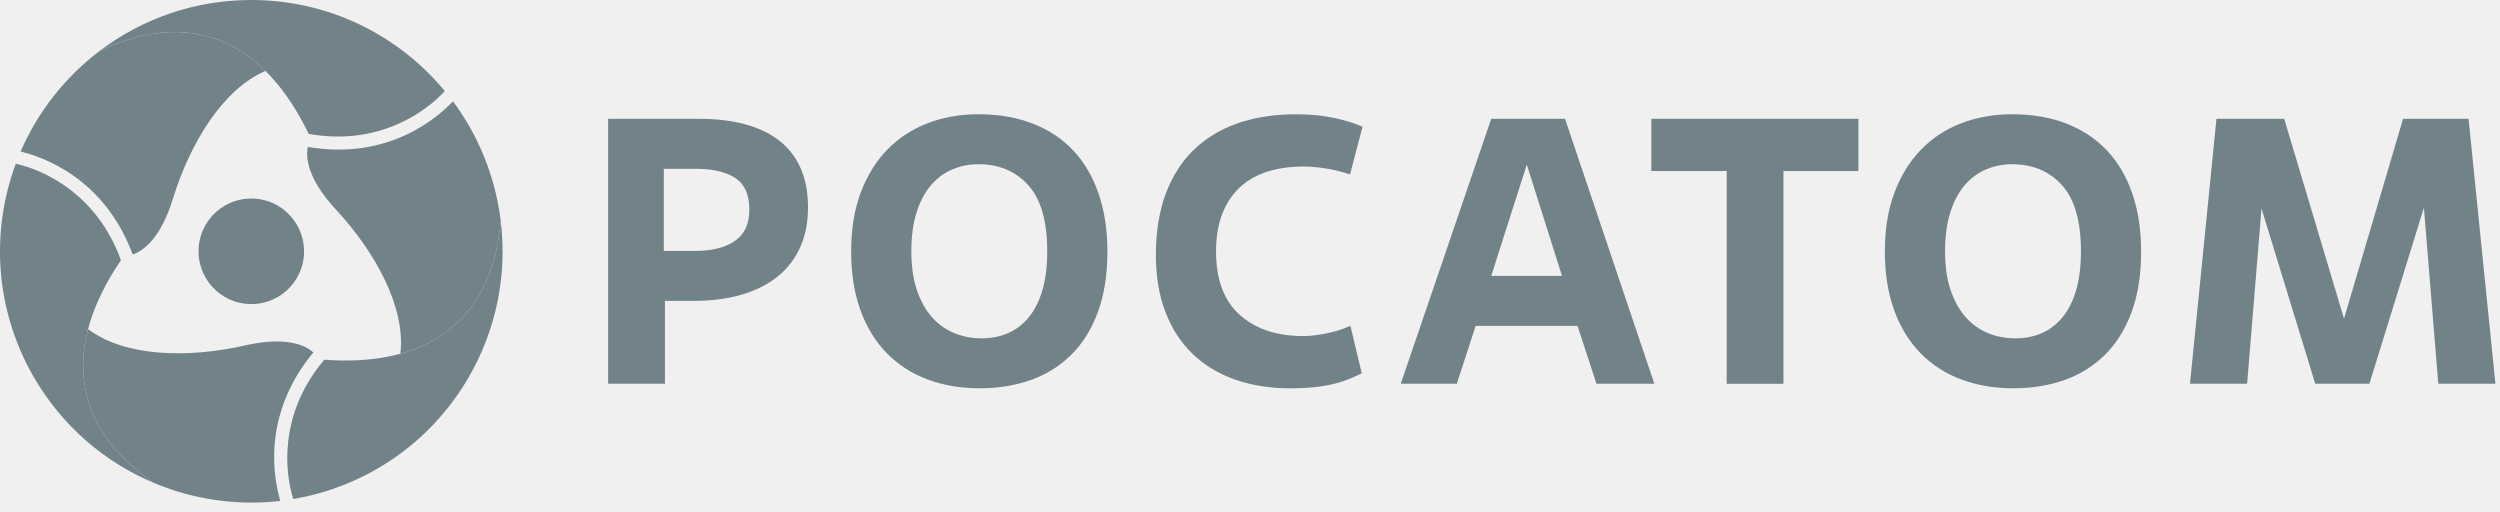
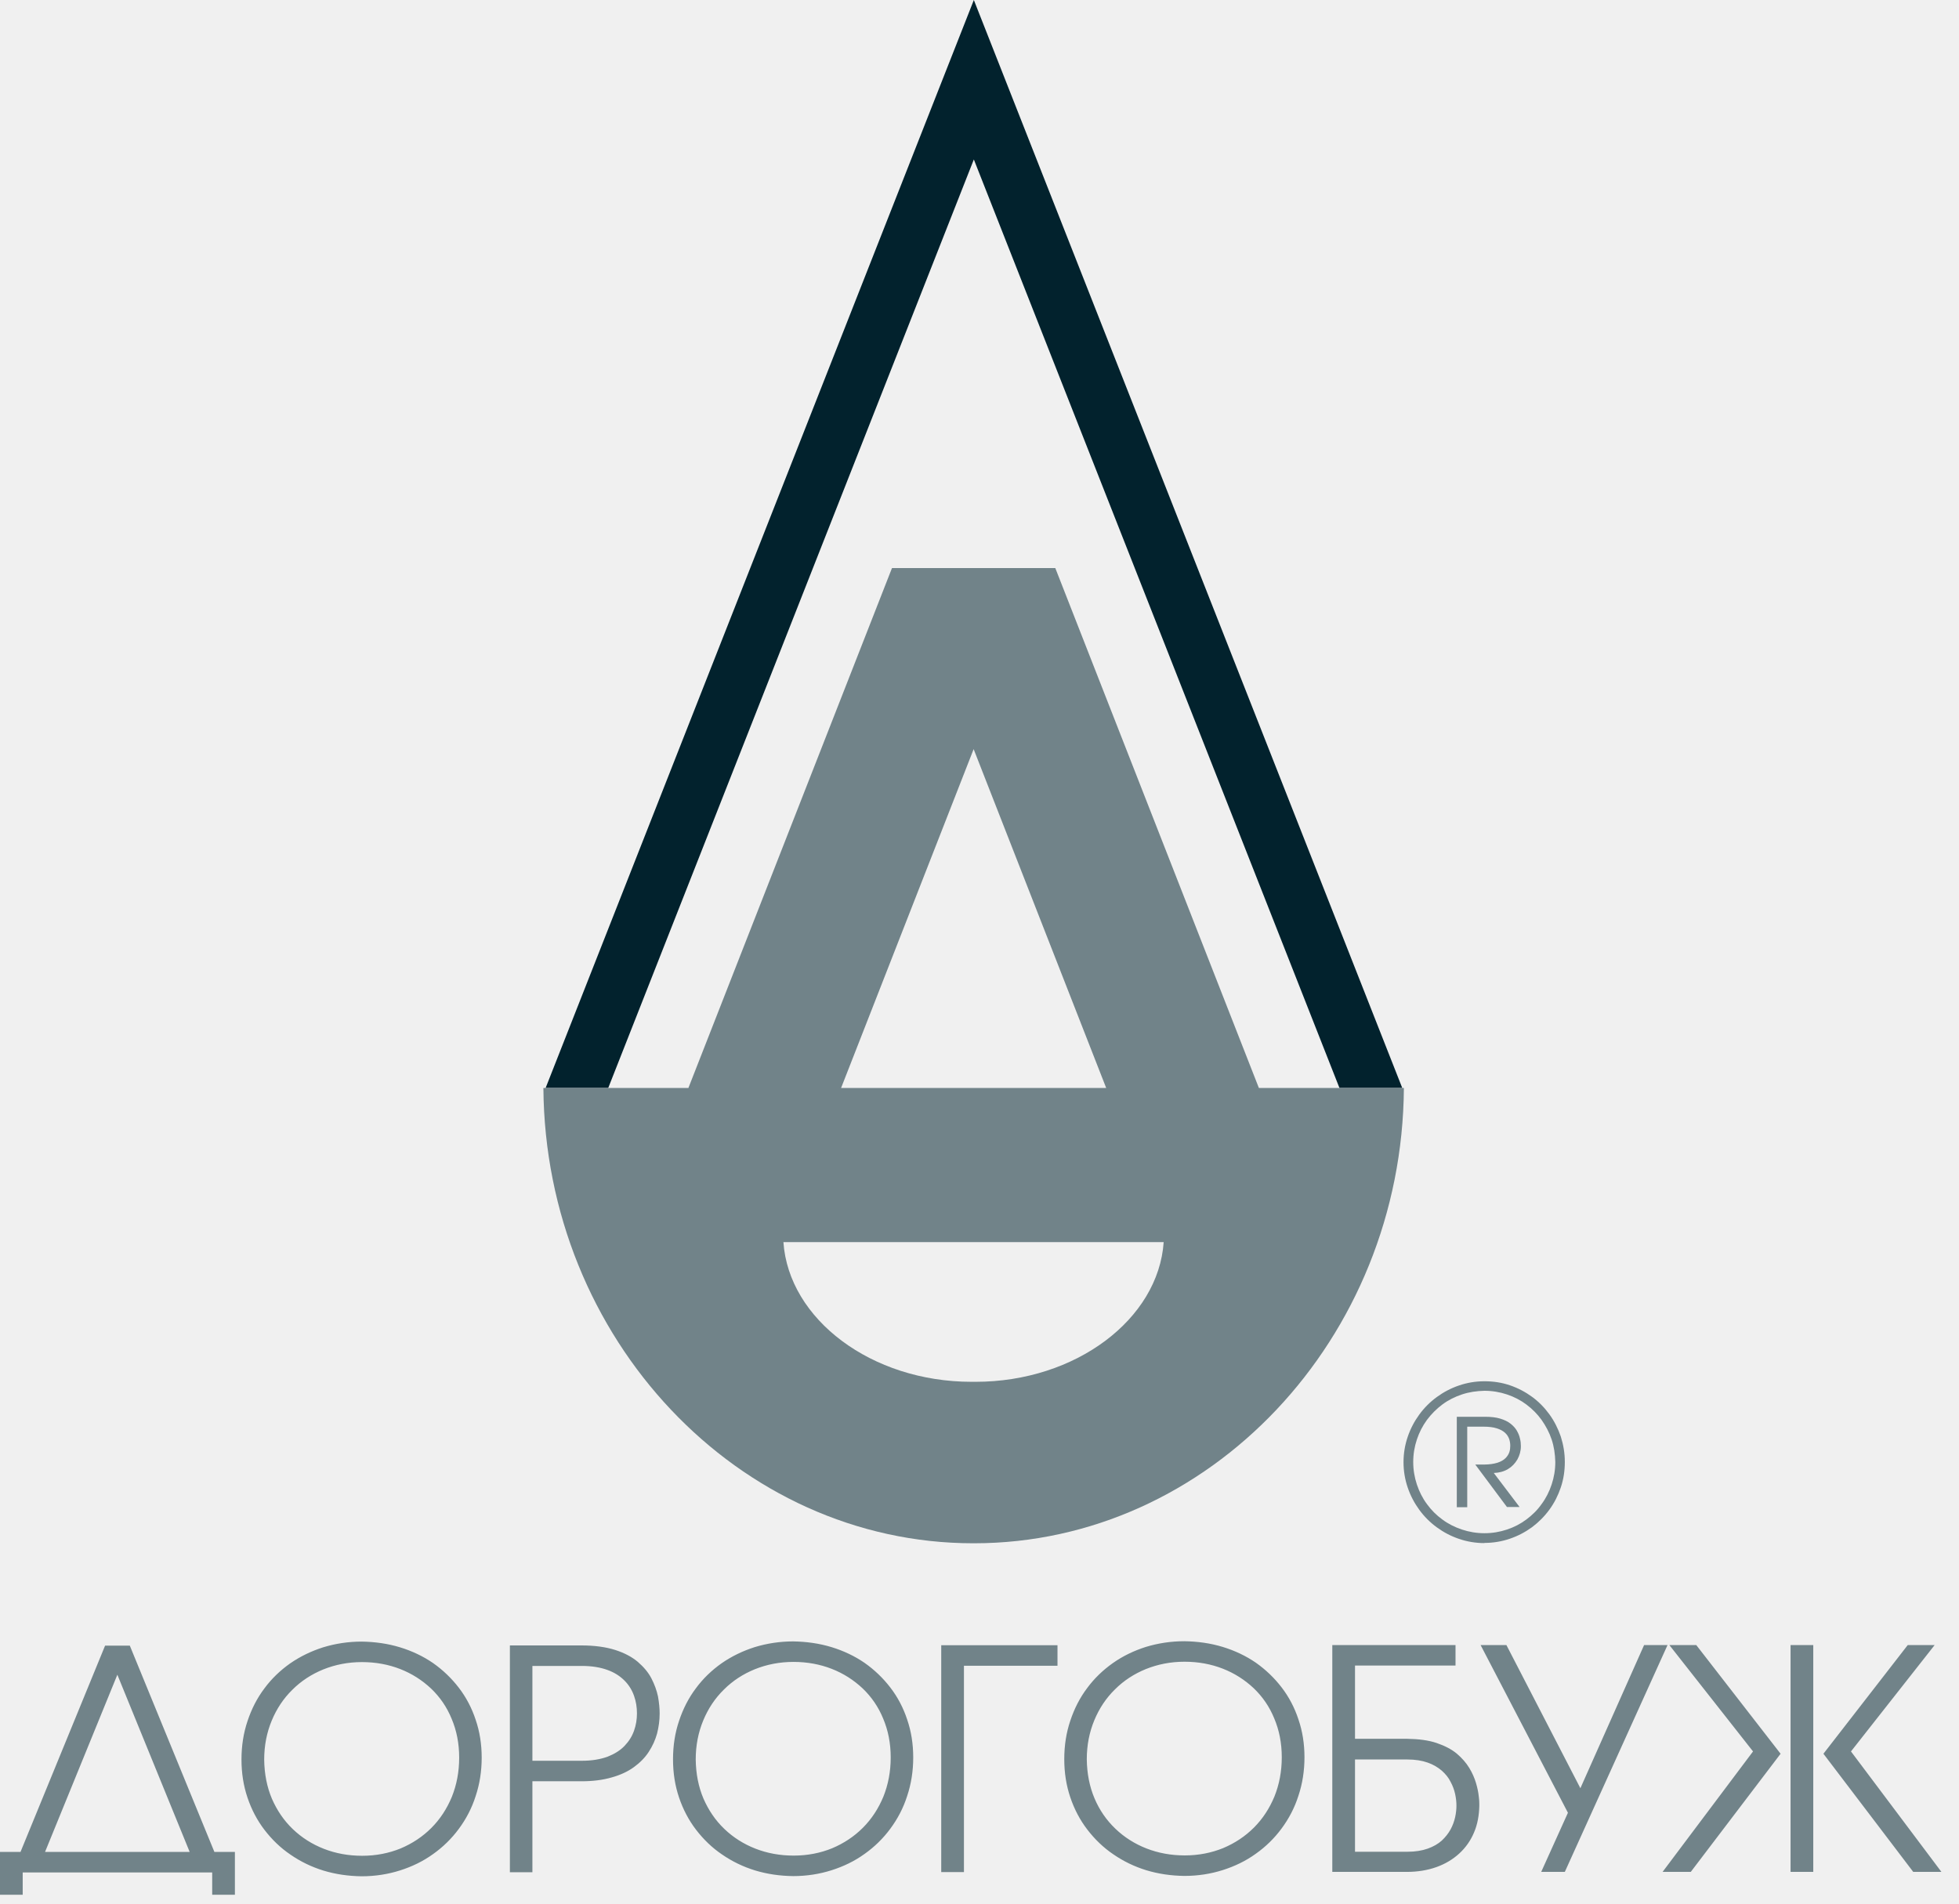
- <svg xmlns="http://www.w3.org/2000/svg" width="210" height="43" viewBox="0 0 210 43" fill="none">
-   <g id="Logo" clip-path="url(#clip0_182_1806)">
-     <g id="Group">
-       <path id="Vector" d="M24.079 17.817C22.261 16.177 19.456 16.319 17.815 18.137C16.177 19.956 16.323 22.761 18.141 24.402C19.96 26.042 22.763 25.899 24.404 24.082C26.042 22.263 25.898 19.46 24.079 17.819V17.817Z" fill="#718389" />
-       <path id="Vector_2" d="M8.412 4.244C5.51 6.432 3.192 9.353 1.73 12.729C3.485 13.161 8.736 14.871 11.146 21.376C11.871 21.14 13.434 20.23 14.517 16.715C15.97 12.008 18.727 7.482 22.303 5.961C18.738 2.433 14.04 1.604 8.412 4.243V4.244Z" fill="#718389" />
-       <path id="Vector_3" d="M37.365 7.648C33.496 2.976 27.65 0 21.109 0C16.343 0 11.945 1.58 8.412 4.245C16.224 0.579 22.245 3.603 25.931 11.246C31.804 12.299 35.792 9.377 37.365 7.648Z" fill="#718389" />
-       <path id="Vector_4" d="M12.854 40.533C16.199 41.953 19.888 42.501 23.543 42.078C23.041 40.343 21.894 34.939 26.324 29.6C25.756 29.091 24.188 28.193 20.601 29.012C15.8 30.106 10.501 29.981 7.397 27.645C6.125 32.497 7.754 36.981 12.854 40.535V40.533Z" fill="#718389" />
-       <path id="Vector_5" d="M1.325 13.757C1.325 13.757 1.325 13.757 1.324 13.757C-0.785 19.445 -0.44 25.997 2.831 31.661C5.214 35.789 8.781 38.807 12.856 40.535C5.776 35.602 5.384 28.874 10.159 21.86C8.135 16.246 3.61 14.253 1.327 13.756L1.325 13.757Z" fill="#718389" />
-       <path id="Vector_6" d="M42.06 18.542C41.616 14.935 40.246 11.468 38.052 8.513C36.801 9.816 32.695 13.509 25.857 12.343C25.699 13.089 25.707 14.898 28.209 17.593C31.557 21.205 34.099 25.856 33.627 29.714C38.465 28.39 41.532 24.736 42.06 18.542Z" fill="#718389" />
-       <path id="Vector_7" d="M24.636 41.917C30.617 40.9 36.116 37.324 39.386 31.66C41.769 27.532 42.6 22.934 42.058 18.542C41.325 27.14 35.697 30.844 27.236 30.216C23.388 34.776 23.924 39.691 24.636 41.917Z" fill="#718389" />
-     </g>
-     <g id="Group_2">
-       <path id="Vector_8" d="M55.855 32.236H51.086V9.979H58.749C60.147 9.979 61.409 10.128 62.533 10.425C63.656 10.721 64.615 11.172 65.411 11.776C66.206 12.379 66.815 13.153 67.238 14.096C67.662 15.039 67.874 16.147 67.874 17.419C67.874 18.691 67.657 19.782 67.222 20.758C66.787 21.733 66.157 22.554 65.33 23.221C64.504 23.889 63.497 24.398 62.31 24.748C61.123 25.098 59.787 25.272 58.303 25.272H55.855V32.235V32.236ZM55.76 21.077H58.367C59.809 21.077 60.932 20.797 61.738 20.234C62.544 19.672 62.946 18.798 62.946 17.611C62.946 16.36 62.553 15.475 61.769 14.957C60.986 14.437 59.861 14.178 58.399 14.178H55.76V21.077Z" fill="#718389" />
-       <path id="Vector_9" d="M82.307 32.618C80.696 32.618 79.229 32.367 77.903 31.87C76.579 31.373 75.44 30.635 74.485 29.66C73.531 28.686 72.795 27.482 72.275 26.051C71.755 24.62 71.496 22.973 71.496 21.108C71.496 19.243 71.766 17.595 72.306 16.163C72.847 14.732 73.593 13.53 74.548 12.555C75.502 11.579 76.63 10.843 77.935 10.344C79.238 9.847 80.653 9.597 82.179 9.597C83.897 9.597 85.428 9.862 86.774 10.392C88.119 10.922 89.254 11.679 90.176 12.665C91.098 13.651 91.802 14.859 92.29 16.29C92.778 17.721 93.022 19.327 93.022 21.107C93.022 23.077 92.752 24.79 92.212 26.242C91.671 27.694 90.919 28.891 89.954 29.834C88.989 30.777 87.855 31.477 86.552 31.933C85.249 32.388 83.834 32.616 82.307 32.616V32.618ZM82.467 28.421C83.272 28.421 84.014 28.272 84.692 27.975C85.37 27.679 85.953 27.228 86.44 26.625C86.927 26.021 87.304 25.263 87.569 24.352C87.834 23.44 87.967 22.359 87.967 21.108C87.967 18.585 87.437 16.737 86.378 15.56C85.317 14.383 83.919 13.795 82.181 13.795C81.396 13.795 80.66 13.944 79.971 14.241C79.281 14.537 78.684 14.988 78.174 15.591C77.665 16.195 77.269 16.959 76.981 17.881C76.695 18.802 76.552 19.879 76.552 21.108C76.552 22.337 76.706 23.44 77.014 24.352C77.321 25.263 77.74 26.021 78.27 26.625C78.8 27.229 79.425 27.679 80.146 27.975C80.867 28.272 81.642 28.421 82.468 28.421H82.467Z" fill="#718389" />
-       <path id="Vector_10" d="M114.389 31.356C114.091 31.504 113.77 31.651 113.42 31.799C113.07 31.946 112.656 32.083 112.179 32.21C111.702 32.336 111.151 32.436 110.526 32.509C109.9 32.582 109.185 32.619 108.38 32.619C106.683 32.619 105.142 32.375 103.754 31.888C102.366 31.401 101.179 30.684 100.193 29.742C99.207 28.799 98.444 27.627 97.903 26.228C97.363 24.83 97.092 23.218 97.092 21.395C97.092 19.572 97.363 17.797 97.903 16.324C98.444 14.851 99.223 13.616 100.24 12.62C101.258 11.624 102.492 10.871 103.944 10.362C105.396 9.853 107.033 9.6 108.858 9.6C110.066 9.6 111.151 9.705 112.116 9.917C113.08 10.128 113.859 10.373 114.453 10.648L113.403 14.655C112.724 14.422 112.036 14.252 111.336 14.145C110.636 14.039 110.033 13.986 109.523 13.986C108.421 13.986 107.421 14.124 106.519 14.4C105.618 14.677 104.844 15.106 104.198 15.691C103.551 16.275 103.048 17.02 102.687 17.922C102.327 18.826 102.148 19.893 102.148 21.124C102.148 23.482 102.809 25.256 104.135 26.446C105.459 27.636 107.245 28.23 109.492 28.23C110.002 28.23 110.615 28.162 111.336 28.023C112.057 27.886 112.757 27.669 113.435 27.371L114.388 31.353L114.389 31.356Z" fill="#718389" />
-       <path id="Vector_11" d="M132.511 27.372H123.958L122.369 32.236H117.664L125.263 9.979H131.463L138.966 32.236H134.102L132.513 27.372H132.511ZM125.263 23.175H131.208L128.252 13.828L125.263 23.175Z" fill="#718389" />
-       <path id="Vector_12" d="M149.81 32.236H145.041V14.367H138.713V9.979H156.106V14.367H149.81V32.236Z" fill="#718389" />
-       <path id="Vector_13" d="M169.139 32.618C167.529 32.618 166.061 32.367 164.735 31.87C163.41 31.373 162.272 30.635 161.317 29.66C160.363 28.686 159.627 27.482 159.107 26.051C158.587 24.62 158.328 22.973 158.328 21.108C158.328 19.243 158.599 17.595 159.14 16.163C159.68 14.732 160.428 13.53 161.381 12.555C162.335 11.579 163.463 10.843 164.768 10.344C166.073 9.847 167.488 9.597 169.013 9.597C170.73 9.597 172.261 9.862 173.607 10.392C174.952 10.922 176.087 11.679 177.009 12.665C177.931 13.651 178.636 14.859 179.124 16.29C179.611 17.721 179.855 19.327 179.855 21.107C179.855 23.077 179.586 24.79 179.045 26.242C178.504 27.694 177.752 28.891 176.787 29.834C175.822 30.777 174.689 31.477 173.386 31.933C172.081 32.388 170.667 32.616 169.141 32.616L169.139 32.618ZM169.299 28.421C170.103 28.421 170.845 28.272 171.524 27.975C172.203 27.679 172.785 27.228 173.272 26.625C173.759 26.021 174.136 25.263 174.401 24.352C174.666 23.44 174.799 22.359 174.799 21.108C174.799 18.585 174.269 16.737 173.21 15.56C172.149 14.383 170.751 13.795 169.013 13.795C168.229 13.795 167.492 13.944 166.803 14.241C166.115 14.537 165.514 14.988 165.006 15.591C164.497 16.195 164.099 16.959 163.813 17.881C163.527 18.802 163.385 19.879 163.385 21.108C163.385 22.337 163.538 23.44 163.845 24.352C164.152 25.263 164.572 26.021 165.102 26.625C165.63 27.229 166.256 27.679 166.977 27.975C167.698 28.272 168.471 28.421 169.299 28.421Z" fill="#718389" />
-       <path id="Vector_14" d="M209.617 32.236H204.816L203.608 17.452L199.029 32.236H194.482L189.967 17.516L188.759 32.236H183.957L186.182 9.979H191.873L196.897 26.768L201.858 9.979H207.358L209.616 32.236H209.617Z" fill="#718389" />
-     </g>
-   </g>
-   <defs>
-     <clipPath id="clip0_182_1806">
-       <rect width="209.617" height="42.217" fill="white" />
-     </clipPath>
-   </defs>
+ <svg xmlns="http://www.w3.org/2000/svg" width="107" height="104" viewBox="0 0 107 104" fill="none">
+   <path fill-rule="evenodd" clip-rule="evenodd" d="M53.191 8.71L73.161 59.43H76.591L53.191 0L29.801 59.43H33.221L53.191 8.71Z" fill="#02222D" />
+   <path fill-rule="evenodd" clip-rule="evenodd" d="M7.08 89.89H5.74L1.12 101.16H0V103.5H1.24V102.28H11.59V103.5H12.83V101.16H11.71L7.09 89.89H7.08ZM2.46 101.16L6.41 91.48L10.36 101.16H2.46ZM19.76 89.67C19.02 89.67 18.32 89.78 17.66 89.98C17 90.19 16.4 90.48 15.85 90.86C15.31 91.24 14.83 91.7 14.44 92.23C14.04 92.76 13.74 93.35 13.52 94.01C13.3 94.66 13.19 95.36 13.19 96.11C13.19 96.86 13.3 97.55 13.52 98.2C13.74 98.85 14.05 99.44 14.45 99.96C14.85 100.48 15.32 100.94 15.87 101.31C16.42 101.69 17.02 101.98 17.67 102.18C18.33 102.38 19.02 102.48 19.75 102.49C20.49 102.49 21.19 102.38 21.85 102.17C22.51 101.96 23.11 101.67 23.65 101.28C24.19 100.9 24.67 100.43 25.06 99.9C25.46 99.36 25.77 98.77 25.98 98.11C26.2 97.45 26.31 96.75 26.31 96.01C26.31 95.27 26.2 94.58 25.98 93.94C25.77 93.3 25.46 92.71 25.06 92.19C24.66 91.67 24.19 91.22 23.65 90.84C23.11 90.47 22.5 90.18 21.84 89.98C21.18 89.78 20.48 89.68 19.74 89.67H19.76ZM19.78 101.37C19.03 101.37 18.33 101.24 17.69 100.99C17.05 100.74 16.48 100.38 15.99 99.91C15.5 99.44 15.13 98.89 14.85 98.25C14.58 97.61 14.44 96.9 14.43 96.12C14.43 95.35 14.57 94.64 14.84 93.99C15.11 93.34 15.48 92.78 15.97 92.3C16.45 91.82 17.02 91.45 17.66 91.19C18.31 90.93 19.01 90.79 19.77 90.79C20.52 90.79 21.22 90.92 21.86 91.17C22.5 91.42 23.06 91.78 23.55 92.24C24.03 92.7 24.41 93.25 24.67 93.89C24.94 94.53 25.08 95.23 25.08 96.01C25.08 96.79 24.94 97.5 24.68 98.15C24.41 98.8 24.04 99.37 23.56 99.85C23.08 100.33 22.52 100.7 21.88 100.97C21.24 101.23 20.54 101.37 19.78 101.37ZM27.84 102.27H29.08V97.3H31.76C32.38 97.3 32.93 97.23 33.41 97.09C33.88 96.96 34.29 96.77 34.62 96.53C34.95 96.29 35.23 96.01 35.43 95.7C35.64 95.38 35.79 95.05 35.89 94.69C35.98 94.33 36.03 93.97 36.03 93.6C36.03 93.32 36 93.01 35.94 92.67C35.87 92.34 35.75 92.01 35.58 91.68C35.41 91.35 35.16 91.06 34.84 90.78C34.52 90.51 34.11 90.29 33.61 90.13C33.11 89.97 32.49 89.88 31.77 89.88H27.85V102.27H27.84ZM29.08 91H31.78C32.33 91 32.8 91.08 33.18 91.22C33.57 91.36 33.87 91.56 34.11 91.8C34.35 92.04 34.52 92.32 34.63 92.63C34.74 92.94 34.79 93.26 34.79 93.59C34.79 93.92 34.74 94.23 34.63 94.54C34.52 94.85 34.35 95.12 34.11 95.37C33.87 95.62 33.56 95.81 33.18 95.96C32.79 96.1 32.33 96.18 31.78 96.18H29.08V91.01V91ZM43.33 89.66C42.59 89.66 41.89 89.77 41.23 89.97C40.57 90.18 39.97 90.47 39.42 90.85C38.88 91.23 38.4 91.69 38.01 92.22C37.61 92.75 37.31 93.34 37.09 94C36.87 94.65 36.76 95.35 36.76 96.1C36.76 96.85 36.87 97.54 37.09 98.19C37.31 98.84 37.62 99.43 38.02 99.95C38.42 100.47 38.89 100.93 39.44 101.3C39.99 101.68 40.59 101.97 41.24 102.17C41.9 102.37 42.59 102.47 43.32 102.48C44.06 102.48 44.76 102.37 45.42 102.16C46.08 101.95 46.68 101.66 47.22 101.27C47.76 100.89 48.24 100.42 48.63 99.89C49.03 99.35 49.34 98.76 49.55 98.1C49.77 97.44 49.88 96.74 49.88 96C49.88 95.26 49.77 94.57 49.55 93.93C49.34 93.29 49.03 92.7 48.63 92.18C48.23 91.66 47.76 91.21 47.22 90.83C46.68 90.46 46.07 90.17 45.41 89.97C44.75 89.77 44.05 89.67 43.31 89.66H43.33ZM43.35 101.36C42.6 101.36 41.9 101.23 41.26 100.98C40.62 100.73 40.05 100.37 39.56 99.9C39.07 99.43 38.7 98.88 38.42 98.24C38.15 97.6 38.01 96.89 38 96.11C38 95.34 38.14 94.63 38.41 93.98C38.68 93.33 39.05 92.77 39.54 92.29C40.02 91.81 40.59 91.44 41.23 91.18C41.88 90.92 42.58 90.78 43.34 90.78C44.09 90.78 44.79 90.91 45.43 91.16C46.07 91.41 46.63 91.77 47.12 92.23C47.6 92.69 47.98 93.24 48.24 93.88C48.51 94.52 48.65 95.22 48.65 96C48.65 96.78 48.51 97.49 48.25 98.14C47.98 98.79 47.61 99.36 47.13 99.84C46.65 100.32 46.09 100.69 45.45 100.96C44.81 101.22 44.11 101.36 43.35 101.36ZM51.41 102.26H52.65V90.99H57.76V89.87H51.41V102.26ZM64.69 89.65C63.95 89.65 63.25 89.76 62.59 89.96C61.93 90.17 61.33 90.46 60.79 90.84C60.25 91.22 59.77 91.68 59.38 92.21C58.98 92.74 58.68 93.33 58.46 93.99C58.24 94.64 58.13 95.34 58.13 96.09C58.13 96.84 58.24 97.53 58.46 98.18C58.68 98.83 58.99 99.42 59.39 99.94C59.79 100.46 60.26 100.92 60.81 101.29C61.36 101.67 61.96 101.96 62.61 102.16C63.27 102.36 63.96 102.46 64.69 102.47C65.43 102.47 66.13 102.36 66.79 102.15C67.45 101.94 68.05 101.65 68.59 101.26C69.13 100.88 69.61 100.41 70 99.88C70.4 99.34 70.71 98.75 70.92 98.09C71.14 97.43 71.25 96.73 71.25 95.99C71.25 95.25 71.14 94.56 70.92 93.92C70.71 93.28 70.4 92.69 70 92.17C69.6 91.65 69.13 91.2 68.59 90.82C68.05 90.45 67.44 90.16 66.78 89.96C66.12 89.76 65.42 89.66 64.68 89.65H64.69ZM64.71 101.35C63.96 101.35 63.26 101.22 62.62 100.97C61.98 100.72 61.41 100.36 60.92 99.89C60.43 99.42 60.05 98.87 59.78 98.23C59.51 97.59 59.37 96.88 59.36 96.1C59.36 95.33 59.5 94.62 59.77 93.97C60.04 93.32 60.41 92.76 60.9 92.28C61.38 91.8 61.95 91.43 62.59 91.17C63.24 90.91 63.94 90.77 64.7 90.77C65.45 90.77 66.15 90.9 66.79 91.15C67.43 91.4 67.99 91.76 68.48 92.22C68.96 92.68 69.34 93.23 69.6 93.87C69.87 94.51 70.01 95.21 70.01 95.99C70.01 96.77 69.87 97.48 69.61 98.13C69.34 98.78 68.97 99.35 68.49 99.83C68.01 100.31 67.45 100.68 66.81 100.95C66.17 101.21 65.47 101.35 64.71 101.35ZM72.77 89.86V102.25H76.85C77.43 102.25 77.97 102.16 78.45 101.99C78.93 101.82 79.35 101.57 79.7 101.25C80.05 100.93 80.32 100.55 80.51 100.1C80.7 99.66 80.79 99.16 80.8 98.62C80.8 98.51 80.8 98.35 80.77 98.13C80.75 97.92 80.7 97.67 80.62 97.4C80.54 97.13 80.42 96.85 80.25 96.57C80.08 96.29 79.85 96.03 79.57 95.79C79.28 95.55 78.91 95.36 78.47 95.21C78.03 95.06 77.49 94.99 76.86 94.98H74.01V90.98H79.5V89.86H72.77ZM74.01 96.11H76.87C77.3 96.11 77.67 96.17 77.98 96.28C78.29 96.39 78.54 96.54 78.75 96.72C78.95 96.9 79.12 97.1 79.23 97.33C79.35 97.55 79.43 97.77 79.48 98C79.53 98.23 79.55 98.44 79.55 98.63C79.55 98.82 79.53 99.03 79.48 99.26C79.43 99.48 79.35 99.71 79.23 99.93C79.11 100.15 78.95 100.35 78.75 100.54C78.55 100.72 78.29 100.87 77.98 100.98C77.67 101.09 77.3 101.15 76.87 101.15H74.01V96.13V96.11ZM91.09 89.86H89.8L86.32 97.68L82.28 89.86H80.87L85.64 99.02L84.18 102.25H85.47L91.08 89.86H91.09ZM97.8 89.86V102.25H99.04V89.86H97.8ZM97.25 95.79L92.65 89.86H91.18L95.75 95.67L90.81 102.25H92.35L97.26 95.79H97.25ZM99.59 95.79L104.5 102.25H106.04L101.1 95.67L105.67 89.86H104.2L99.6 95.79H99.59Z" fill="#718389" />
+   <path fill-rule="evenodd" clip-rule="evenodd" d="M68.76 59.43L57.64 31.03H48.72L37.6 59.43H29.68C29.78 73.14 40.34 84.3 53.16 84.3H53.2C66.03 84.3 76.59 73.14 76.68 59.43H68.76ZM53.18 40.92L60.42 59.43H45.94L53.18 40.92ZM53.18 67.85H63.56C63.27 72.06 58.76 75.48 53.28 75.48H53.07C47.59 75.48 43.08 72.06 42.79 67.85H53.17H53.18Z" fill="#718389" />
+   <path d="M81.08 84.28C81.57 84.28 82.03 84.2 82.47 84.05C82.91 83.9 83.31 83.69 83.68 83.42C84.04 83.15 84.36 82.83 84.63 82.46C84.9 82.09 85.1 81.69 85.25 81.25C85.4 80.81 85.47 80.34 85.47 79.86C85.47 79.37 85.39 78.91 85.25 78.47C85.1 78.03 84.89 77.62 84.63 77.26C84.36 76.89 84.05 76.57 83.68 76.3C83.31 76.03 82.91 75.82 82.47 75.67C82.03 75.52 81.57 75.45 81.08 75.45C80.59 75.45 80.13 75.53 79.69 75.68C79.25 75.83 78.85 76.04 78.48 76.31C78.11 76.58 77.79 76.9 77.52 77.27C77.25 77.64 77.04 78.04 76.89 78.48C76.74 78.92 76.66 79.38 76.66 79.87C76.66 80.36 76.74 80.82 76.89 81.26C77.04 81.7 77.25 82.1 77.52 82.47C77.79 82.84 78.11 83.16 78.48 83.43C78.85 83.7 79.25 83.91 79.69 84.06C80.13 84.21 80.6 84.29 81.08 84.29V84.28ZM81.08 83.75C80.65 83.75 80.24 83.68 79.85 83.55C79.46 83.42 79.1 83.24 78.78 83C78.45 82.76 78.18 82.49 77.94 82.16C77.7 81.84 77.52 81.48 77.39 81.09C77.26 80.7 77.19 80.29 77.19 79.86C77.19 79.43 77.26 79.02 77.39 78.63C77.52 78.24 77.7 77.89 77.94 77.56C78.18 77.24 78.46 76.96 78.78 76.72C79.1 76.48 79.46 76.3 79.85 76.17C80.24 76.04 80.65 75.98 81.08 75.97C81.51 75.97 81.92 76.04 82.31 76.17C82.7 76.3 83.05 76.48 83.37 76.72C83.69 76.96 83.97 77.24 84.2 77.56C84.43 77.89 84.62 78.24 84.75 78.63C84.88 79.02 84.94 79.43 84.95 79.86C84.95 80.29 84.88 80.7 84.75 81.09C84.62 81.48 84.44 81.84 84.2 82.16C83.97 82.49 83.69 82.76 83.37 83C83.05 83.24 82.7 83.42 82.31 83.55C81.92 83.68 81.51 83.75 81.08 83.75ZM79.56 82.33H80.14V77.93H81.02C81.32 77.93 81.56 77.96 81.75 78.02C81.94 78.08 82.09 78.16 82.2 78.26C82.31 78.36 82.38 78.47 82.43 78.6C82.47 78.72 82.49 78.85 82.49 78.97C82.49 79.08 82.48 79.2 82.44 79.32C82.4 79.44 82.33 79.55 82.23 79.65C82.13 79.75 81.98 79.84 81.79 79.9C81.6 79.96 81.34 80 81.03 80H80.58L82.31 82.32H83L81.59 80.46C81.88 80.45 82.14 80.38 82.36 80.25C82.58 80.12 82.75 79.94 82.88 79.72C83 79.5 83.07 79.26 83.07 79C83.07 78.87 83.06 78.73 83.02 78.58C82.99 78.43 82.93 78.29 82.85 78.15C82.77 78.01 82.65 77.88 82.51 77.77C82.36 77.65 82.17 77.56 81.94 77.49C81.71 77.42 81.44 77.39 81.11 77.39H79.57V82.32L79.56 82.33Z" fill="#718389" />
</svg>
